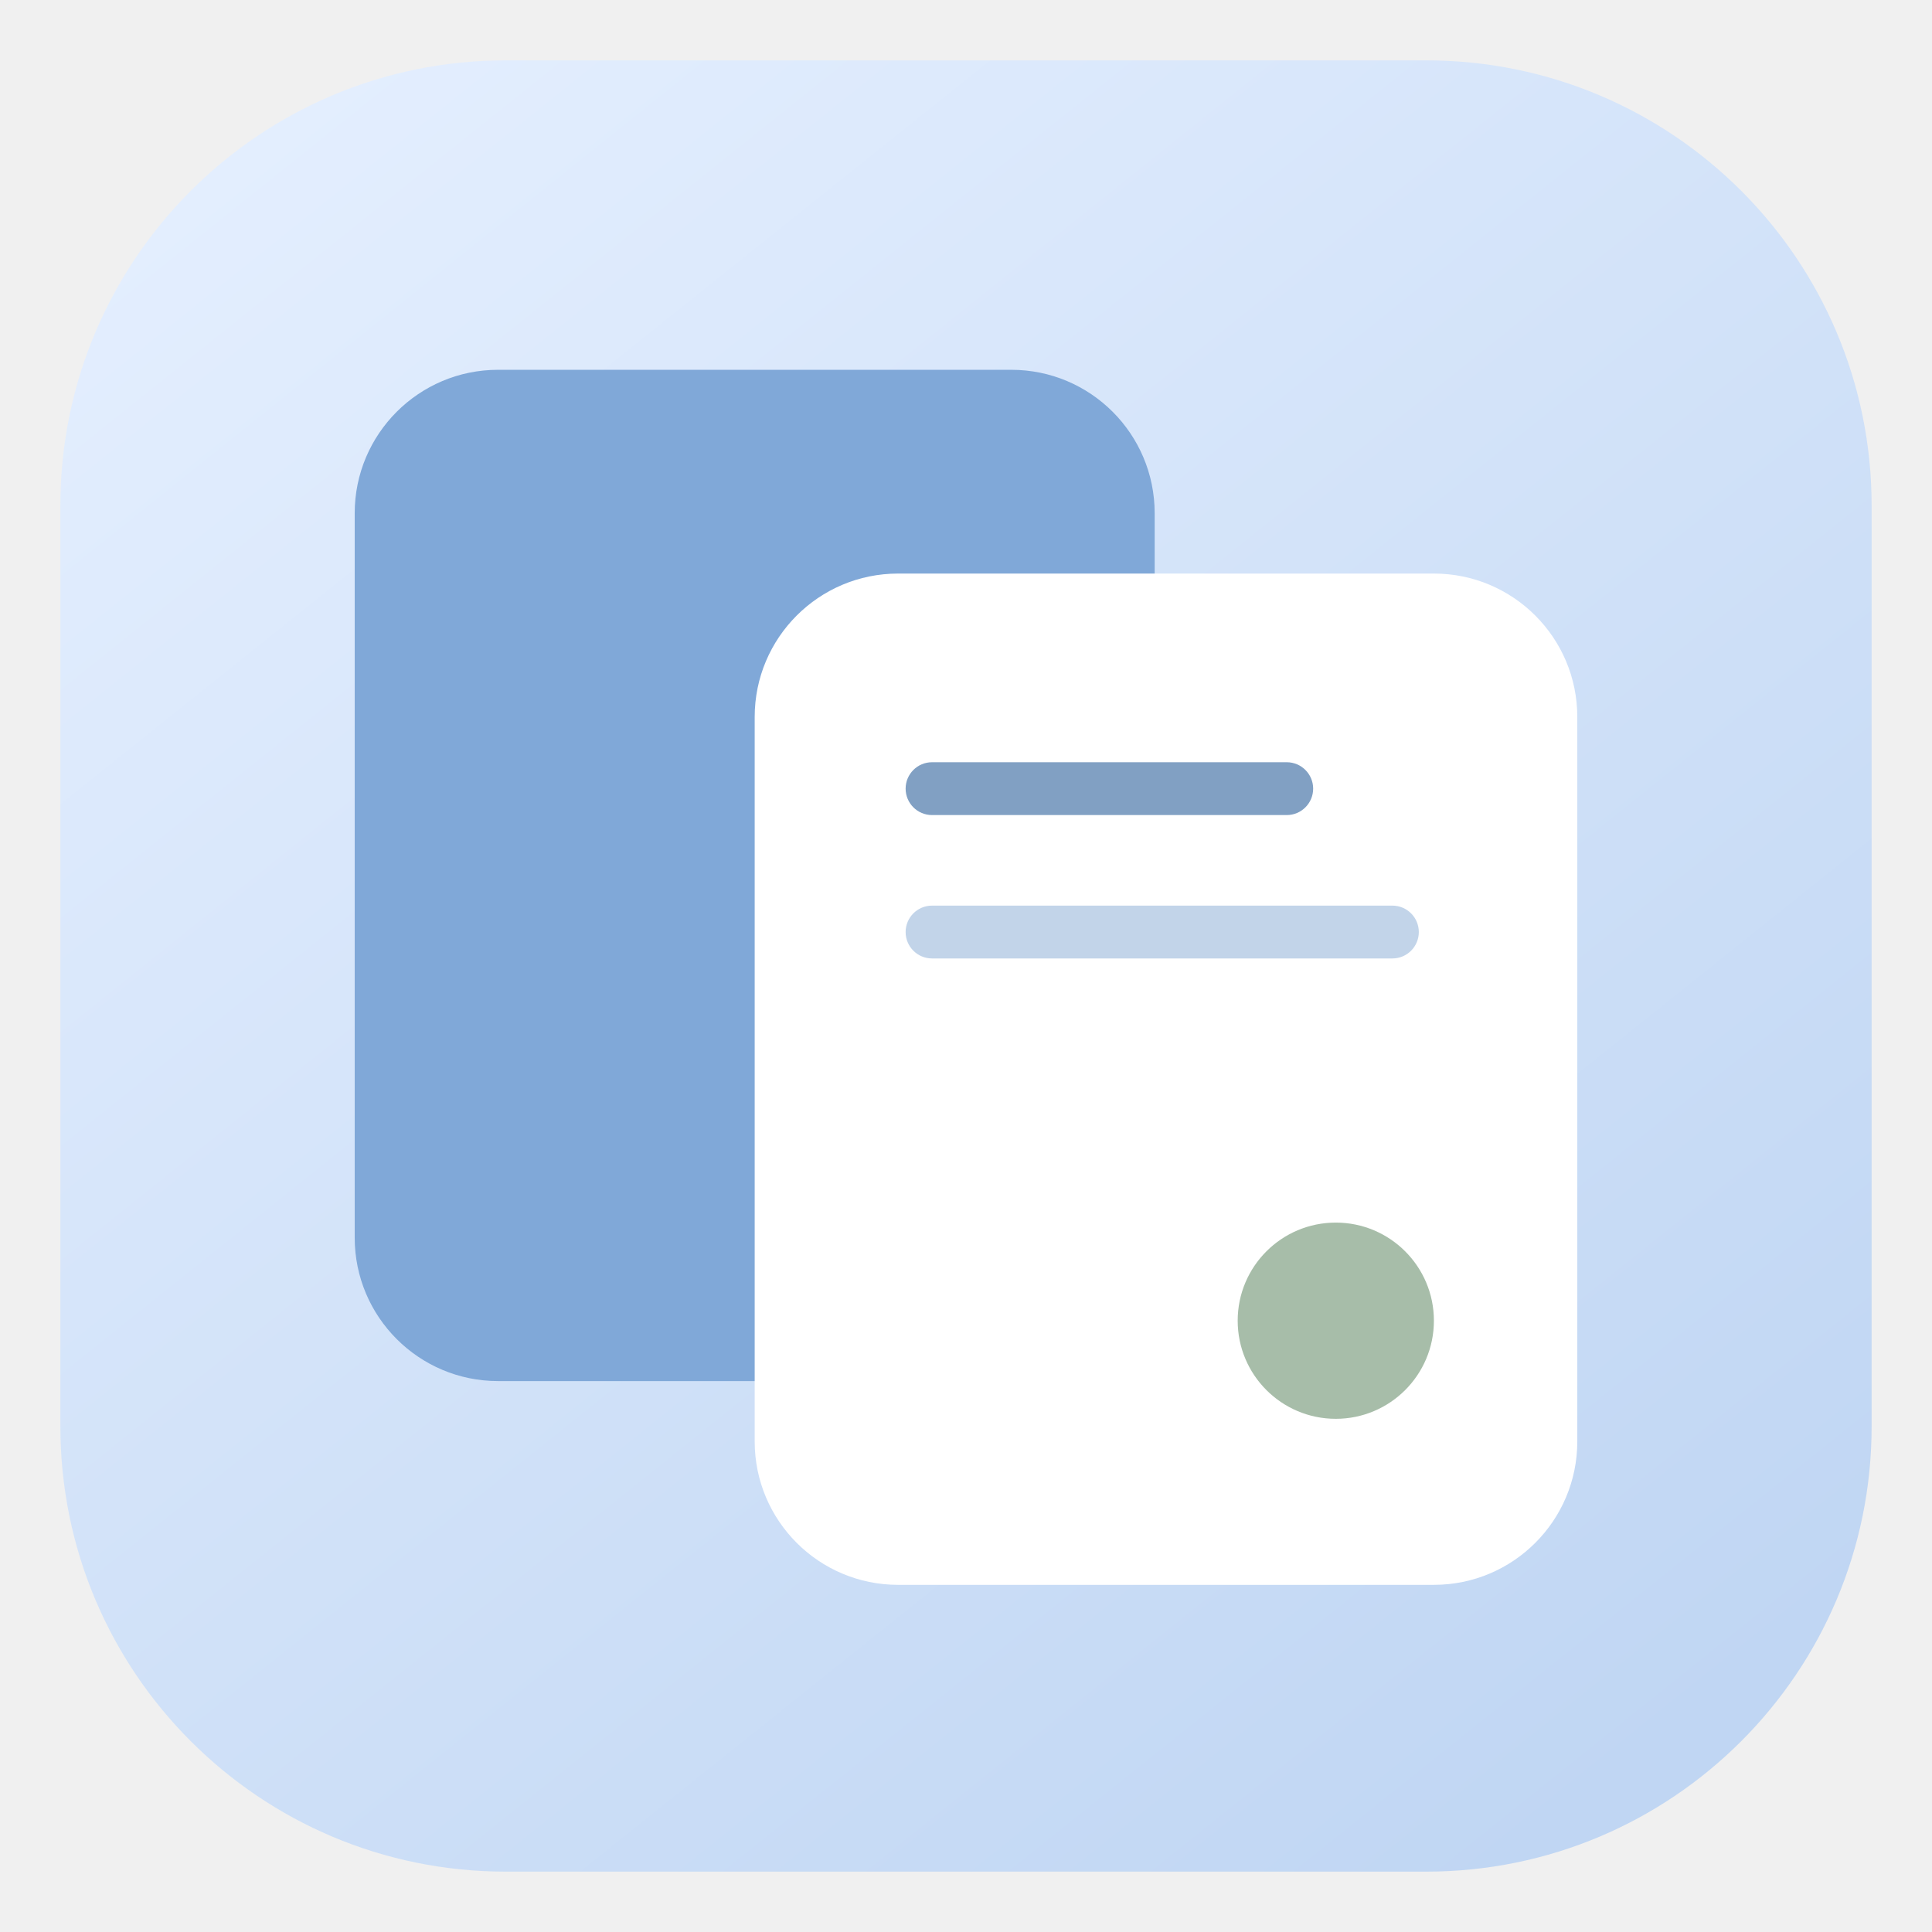
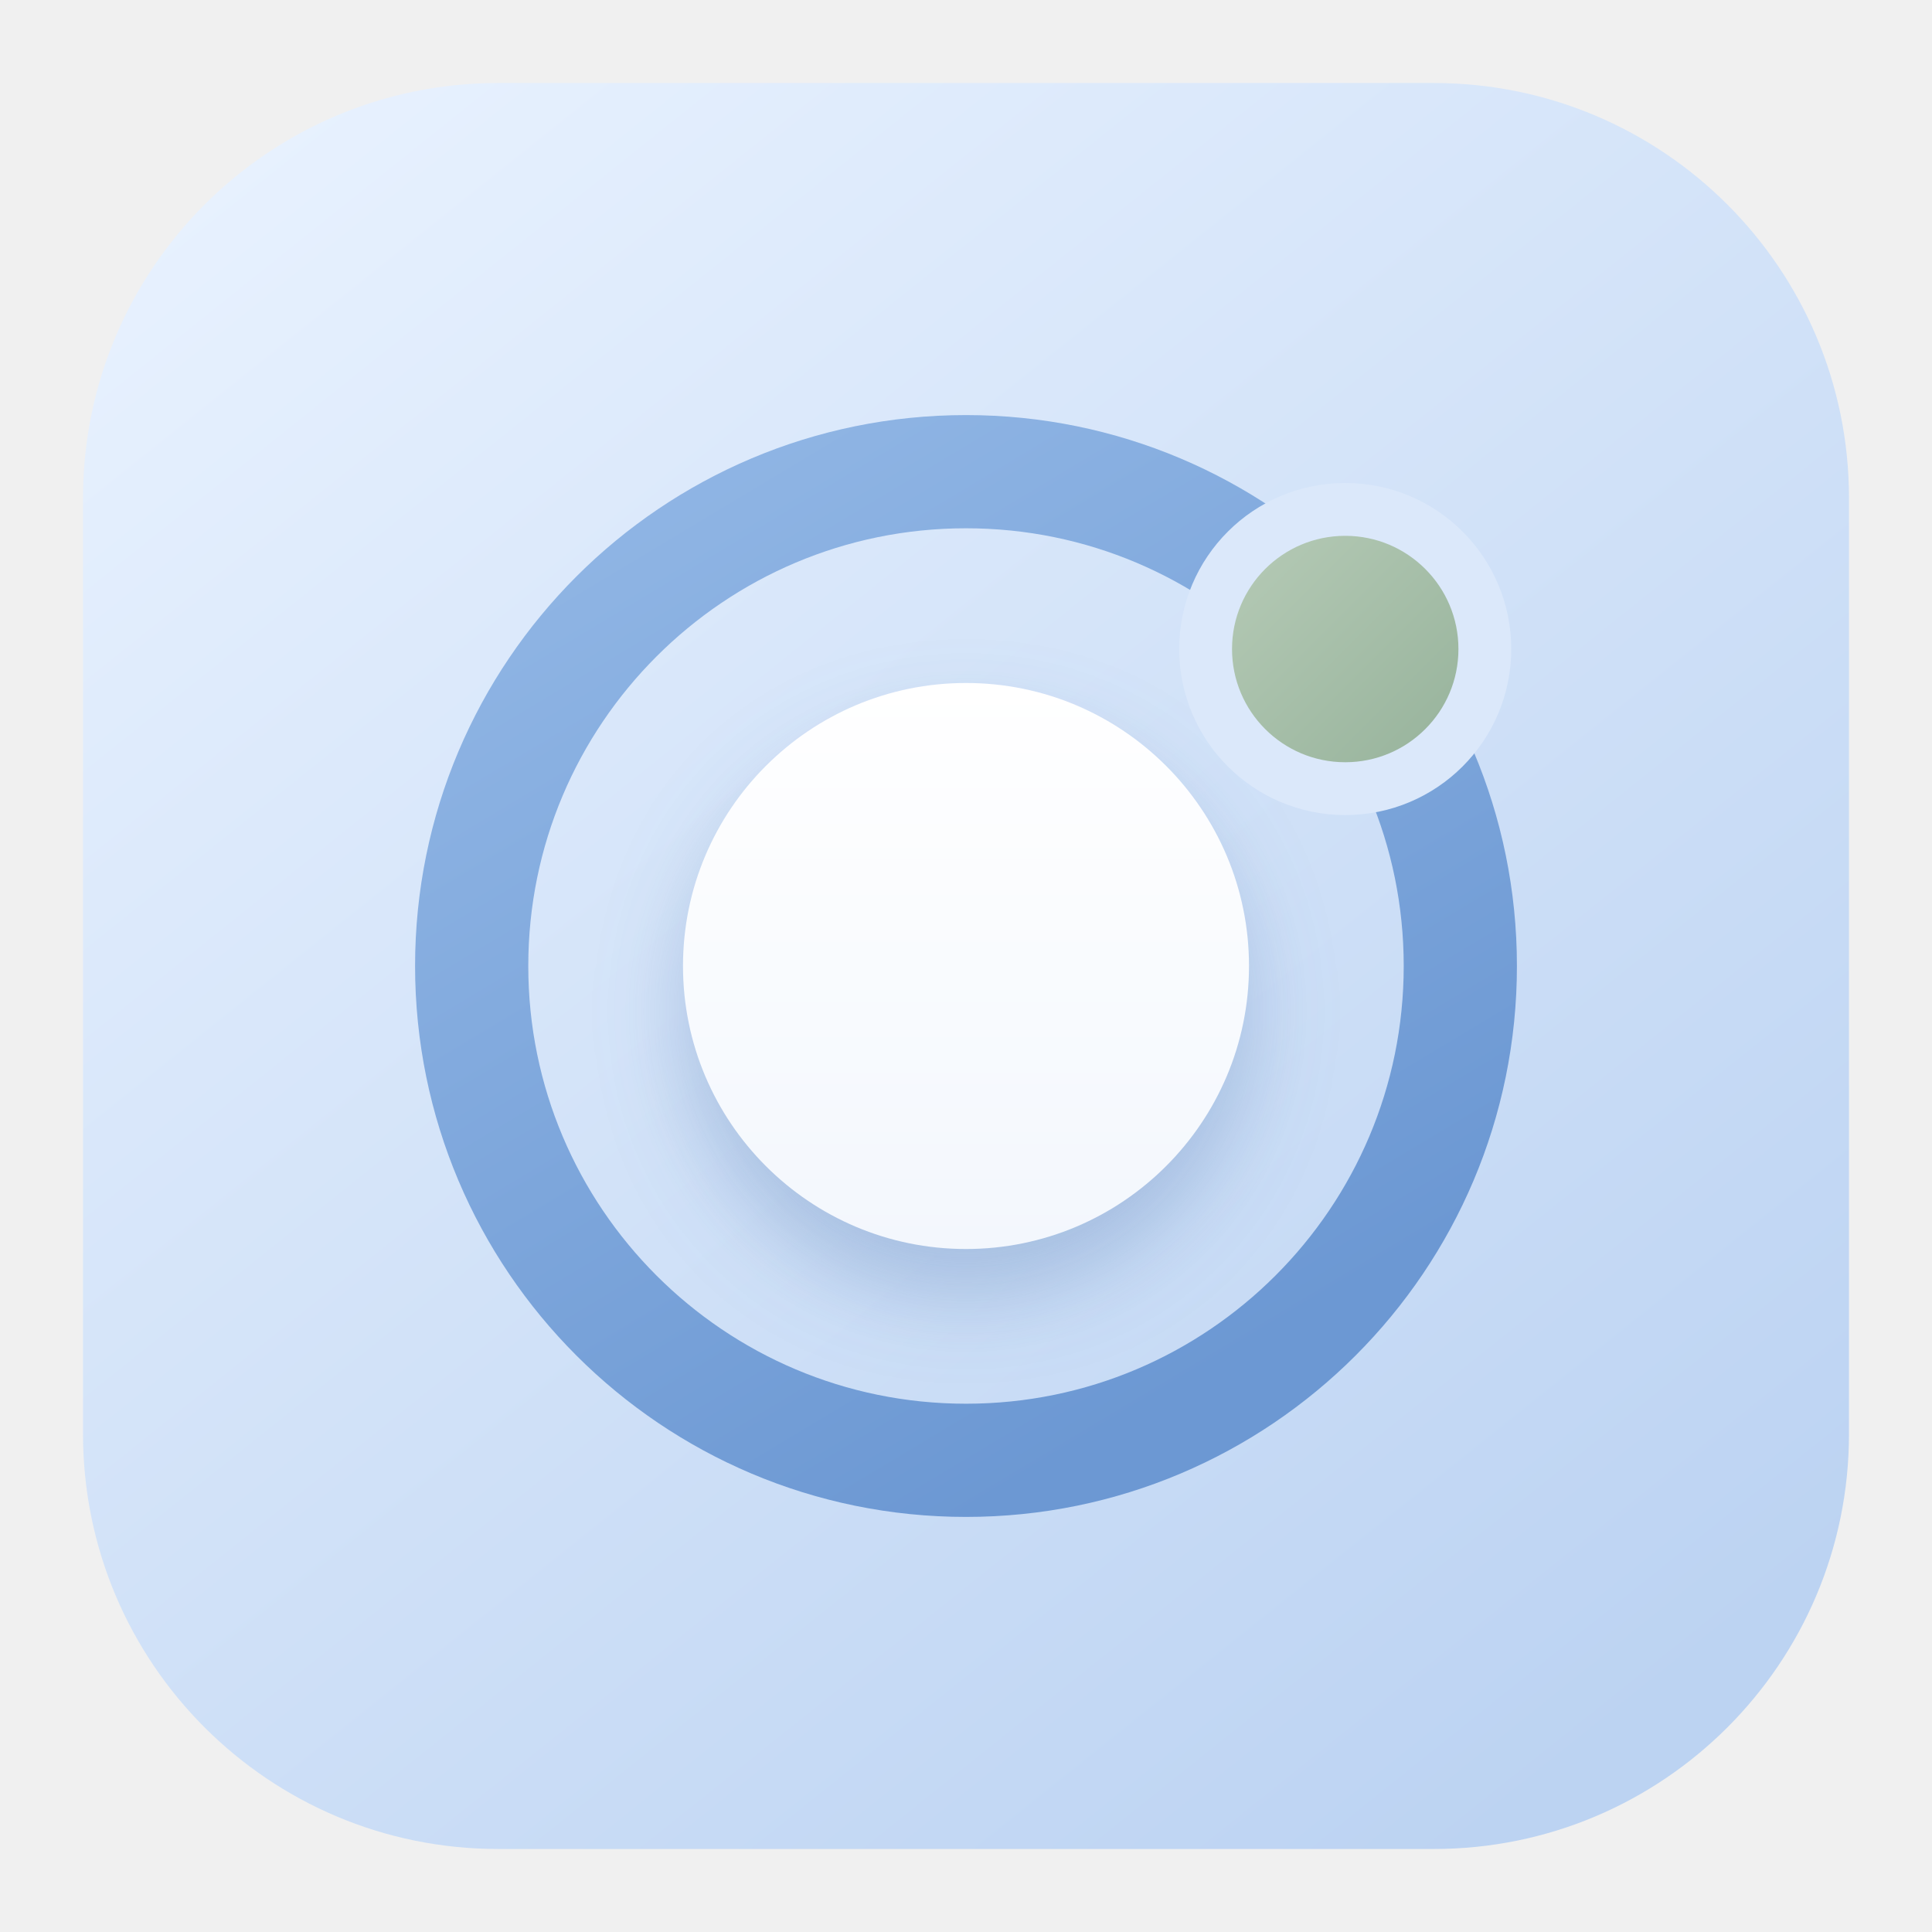
- <svg xmlns="http://www.w3.org/2000/svg" width="256" height="256">
+ <svg xmlns="http://www.w3.org/2000/svg" viewBox="0 0 1024 1024" width="1024" height="1024">
  <defs>
-     <linearGradient id="g" x2=".8" y2="1">
-       <stop stop-color="#e6f0ff" />
-       <stop offset="1" stop-color="#c0d6f3" />
+     <linearGradient id="bg" x1="0" y1="0" x2="0.8" y2="1">
+       <stop offset="0" stop-color="#eaf3ff" />
+       <stop offset="1" stop-color="#bcd3f2" />
    </linearGradient>
+     <linearGradient id="blue" x1="0" y1="0" x2="0.6" y2="1">
+       <stop offset="0" stop-color="#93b8e6" />
+       <stop offset="1" stop-color="#6c98d3" />
+     </linearGradient>
+     <linearGradient id="white" x1="0" y1="0" x2="0" y2="1">
+       <stop offset="0" stop-color="#ffffff" />
+       <stop offset="1" stop-color="#f3f7fd" />
+     </linearGradient>
+     <linearGradient id="sage" x1="0" y1="0" x2="1" y2="1">
+       <stop offset="0" stop-color="#b9cdb9" />
+       <stop offset="1" stop-color="#93b098" />
+     </linearGradient>
+     <filter id="shadow" x="-30%" y="-30%" width="160%" height="160%">
+       <feGaussianBlur stdDeviation="22" />
+     </filter>
  </defs>
-   <rect x="8" y="8" width="240" height="240" rx="59" fill="url(#g)" />
-   <rect x="47" y="49" width="106" height="134" rx="19" fill="#80a8d8" />
-   <rect x="100" y="76" width="109" height="134" rx="19" fill="#fff" />
-   <rect x="120" y="101" width="54" height="7" rx="3.5" fill="#81a0c3" />
-   <rect x="120" y="120" width="68" height="7" rx="3.5" fill="#c2d4e9" />
-   <circle cx="177" cy="175" r="13" fill="#a7bda9" />
+   <rect x="44" y="44" width="936" height="936" rx="220" fill="url(#bg)" />
+   <circle cx="512" cy="512" r="262" fill="none" stroke="url(#blue)" stroke-width="60" />
+   <circle cx="512" cy="512" r="150" fill="#3f6aa8" opacity="0.28" filter="url(#shadow)" transform="translate(0 24)" />
+   <circle cx="512" cy="512" r="150" fill="url(#white)" />
+   <circle cx="713" cy="344" r="74" fill="url(#sage)" stroke="#dbe8fa" stroke-width="28" />
</svg>
